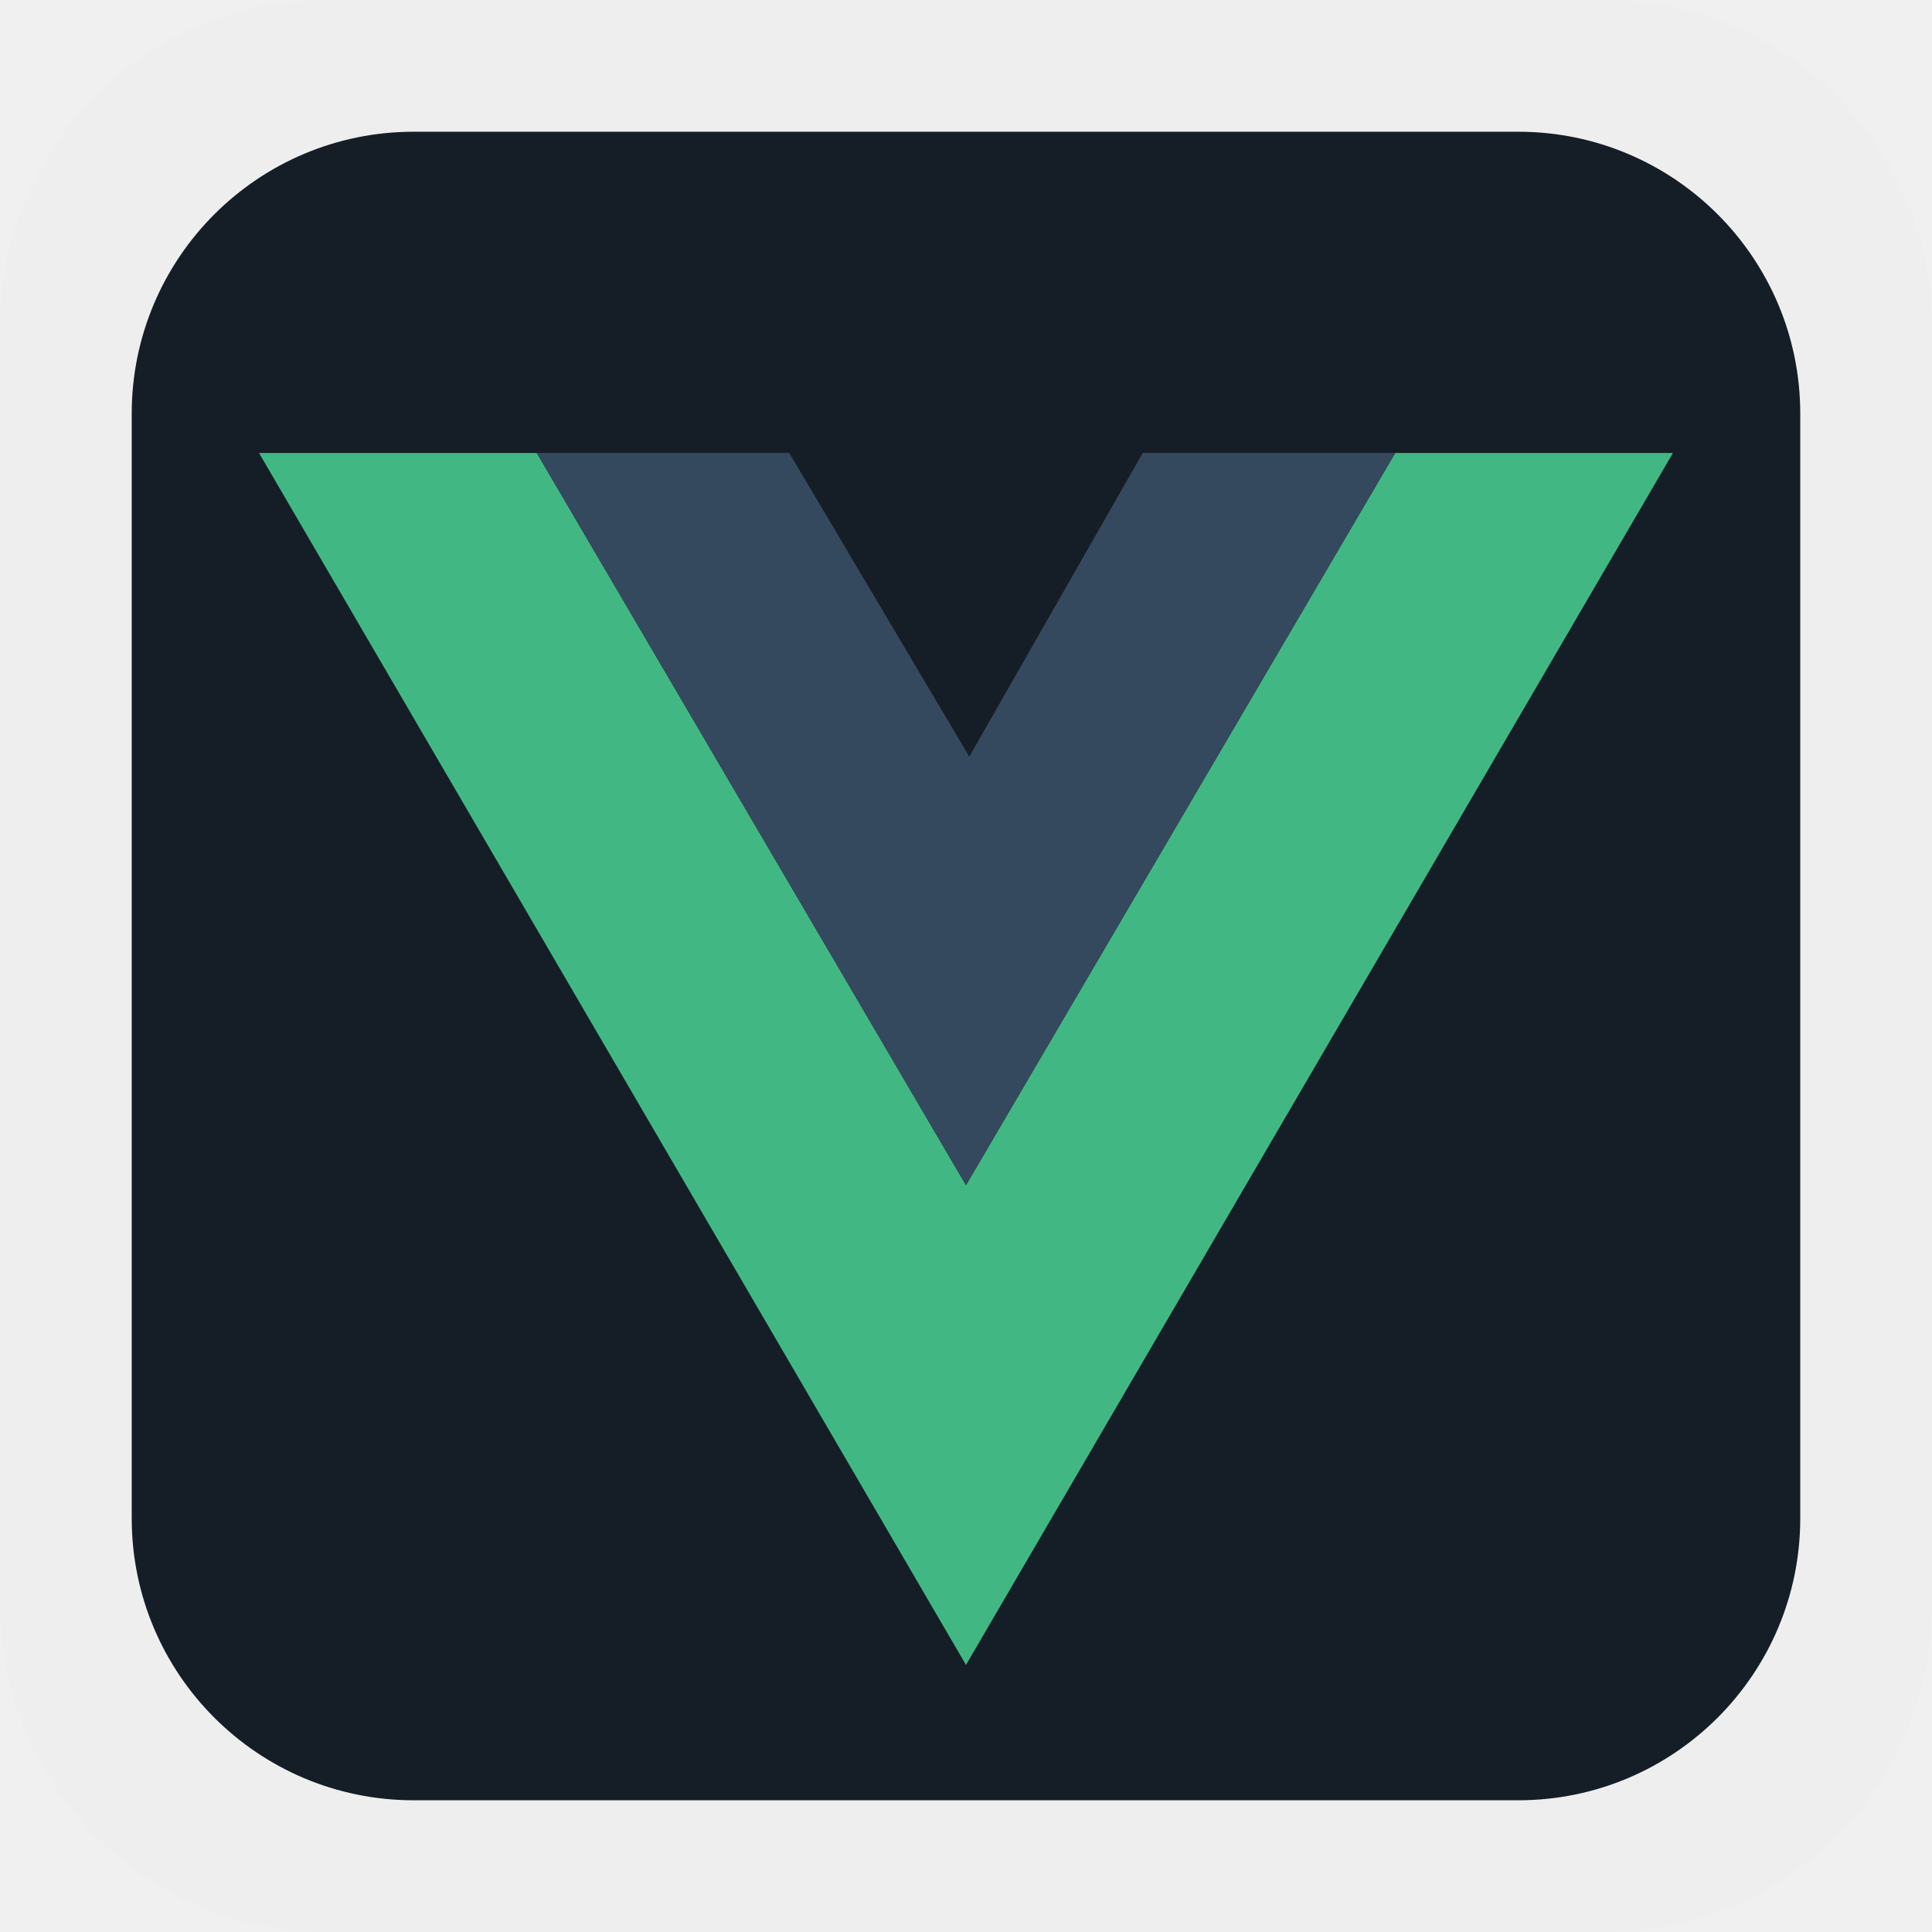
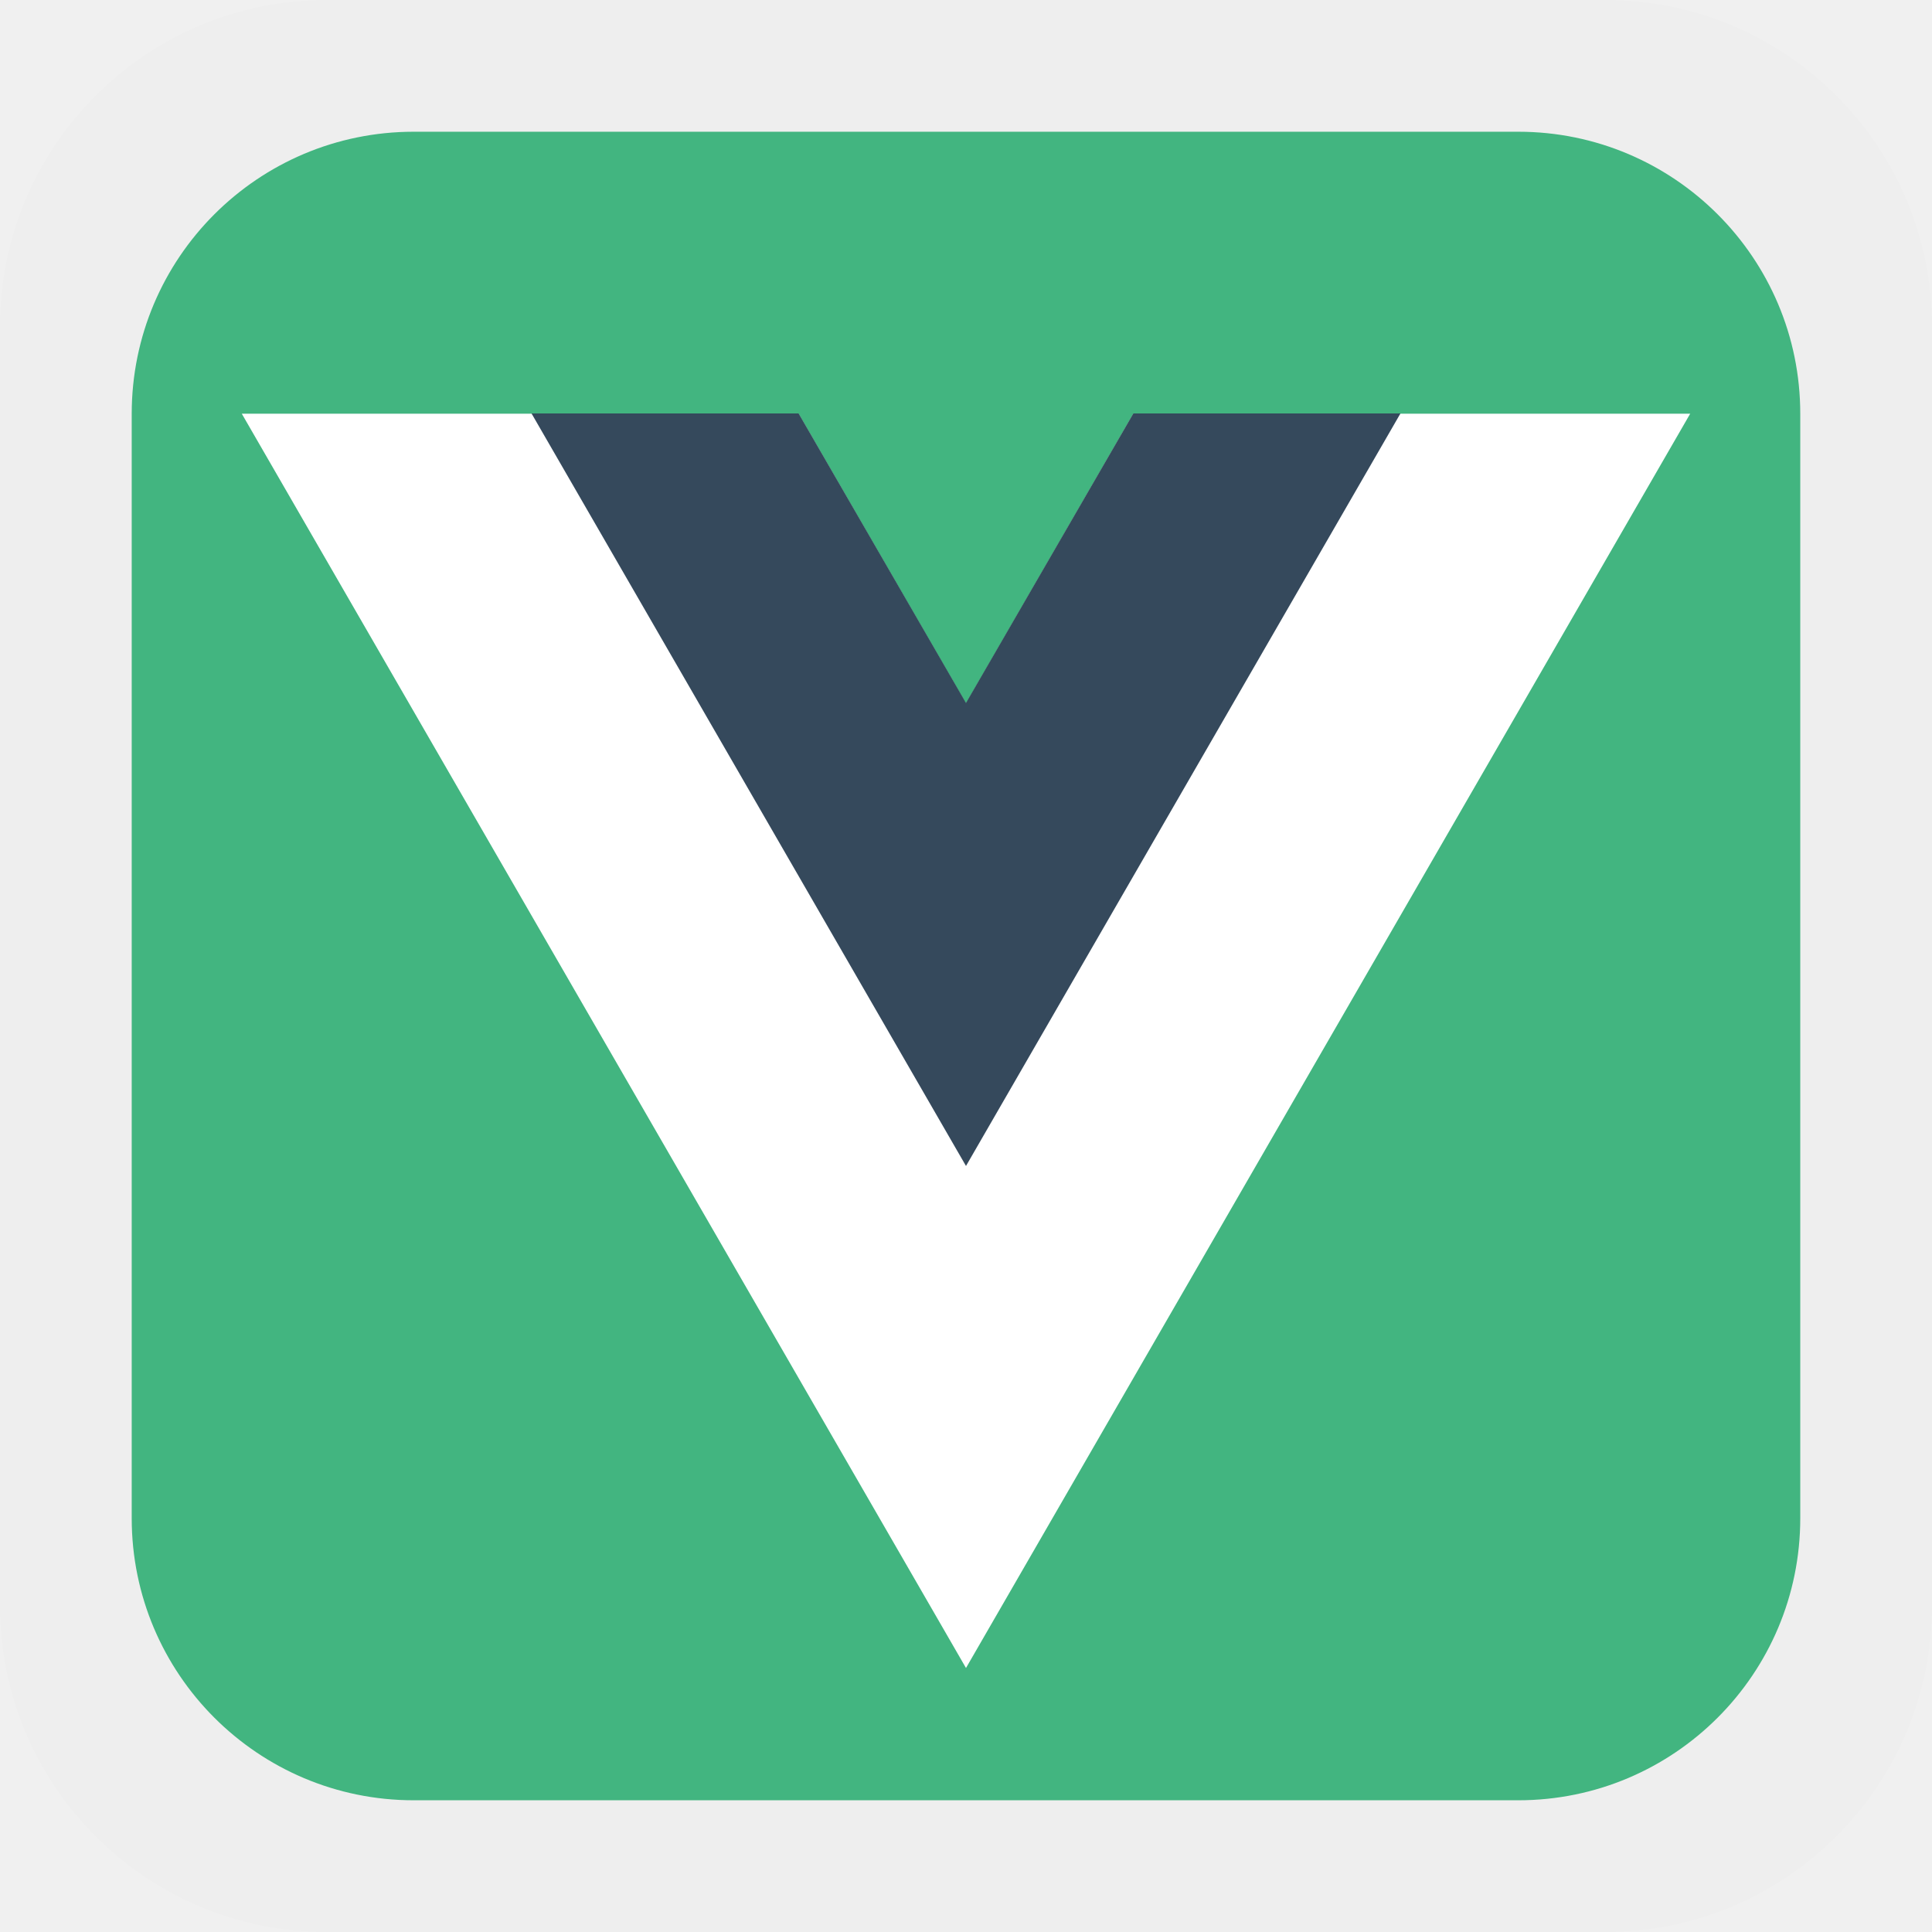
<svg xmlns="http://www.w3.org/2000/svg" width="11mm" height="11mm" viewBox="0 0 11 11" version="1.1" id="svg1" xml:space="preserve">
  <defs id="defs1" />
  <g id="layer1" transform="translate(-106.2007,-134.4771)">
    <g transform="matrix(0.3055556,0,0,0.3055556,104.3673,132.6438)" id="g2-4" style="font-family:none;mix-blend-mode:normal;fill:#000000;fill-opacity:0.01;fill-rule:nonzero;stroke:none;stroke-width:1;stroke-linecap:butt;stroke-linejoin:miter;stroke-miterlimit:10;stroke-dasharray:none;stroke-dashoffset:0">
      <path d="M 6,35.915 V 12.085 A 6.085,6.085 135 0 1 12.085,6 H 35.915 A 6.085,6.085 45 0 1 42,12.085 V 35.915 A 6.085,6.085 135 0 1 35.915,42 H 12.085 A 6.085,6.085 45 0 1 6,35.915 Z" fill="#ffd600" id="path1-3" style="fill:#000000;fill-opacity:0.01" />
      <path d="m 29.538,32.947 c 0.692,1.124 1.444,2.201 3.037,2.201 1.338,0 2.04,-0.665 2.04,-1.585 0,-1.101 -0.726,-1.492 -2.198,-2.133 L 31.61,31.086 c -2.329,-0.988 -3.878,-2.226 -3.878,-4.841 0,-2.41 1.845,-4.244 4.728,-4.244 2.053,0 3.528,0.711 4.592,2.573 l -2.514,1.607 c -0.553,-0.988 -1.151,-1.377 -2.078,-1.377 -0.946,0 -1.545,0.597 -1.545,1.377 0,0.964 0.6,1.354 1.985,1.951 l 0.807,0.344 C 36.452,29.645 38,30.839 38,33.523 38,36.415 35.716,38 32.65,38 29.651,38 27.948,36.495 27,34.632 Z m -11.586,0.082 c 0.506,0.906 1.275,1.603 2.381,1.603 1.058,0 1.667,-0.418 1.667,-2.043 V 22 h 3.333 v 11.101 c 0,3.367 -1.953,4.899 -4.805,4.899 -2.577,0 -4.437,-1.746 -5.195,-3.368 z" fill="#000001" id="path2-2" style="fill:#000000;fill-opacity:0.01" />
    </g>
    <g transform="matrix(0.2638889,0,0,0.2638889,105.3673,133.6438)" id="g2" style="font-family:none;mix-blend-mode:normal;fill:none;fill-rule:nonzero;stroke:none;stroke-width:1;stroke-linecap:butt;stroke-linejoin:miter;stroke-miterlimit:10;stroke-dasharray:none;stroke-dashoffset:0">
-       <path d="M 6,35.915 V 12.085 A 6.085,6.085 135 0 1 12.085,6 H 35.915 A 6.085,6.085 45 0 1 42,12.085 V 35.915 A 6.085,6.085 135 0 1 35.915,42 H 12.085 A 6.085,6.085 45 0 1 6,35.915 Z" fill="#ffd600" id="path1" style="fill:#151e27;fill-opacity:1" />
-       <g style="fill:none;stroke:none;stroke-opacity:1;stroke-width:0.696;stroke-miterlimit:10;stroke-dasharray:none" id="g1462" transform="matrix(1.089525,0,0,1.089525,6.567608,8.572871)">
-         <path id="path1448" d="M 2,4 16,28 30,4 H 24.5 L 16,18.5 7.5,4 Z" style="fill:#41b883;stroke:none;stroke-opacity:1;stroke-width:0.696;stroke-miterlimit:10;stroke-dasharray:none" />
-         <path id="path1450" d="M 7.5,4 16,18.5 24.5,4 h -5 L 16.065,10.013 12.5,4 Z" style="fill:#35495e;stroke:none;stroke-opacity:1;stroke-width:0.696;stroke-miterlimit:10;stroke-dasharray:none" />
+       <path d="M 6,35.915 V 12.085 A 6.085,6.085 135 0 1 12.085,6 H 35.915 A 6.085,6.085 45 0 1 42,12.085 V 35.915 A 6.085,6.085 135 0 1 35.915,42 H 12.085 A 6.085,6.085 45 0 1 6,35.915 Z" fill="#ffd600" id="path1" style="fill:#42b580;fill-opacity:1" />
+       <g id="g1128" transform="matrix(0.03668571,0,0,0.03668571,5.56131,8.800123)">
+         <g display="none" id="Layer_4" style="display:none">
+           <rect id="rect964" height="1200" width="1200" display="inline" y="2.5" x="2.5" style="display:inline;fill:#e2e2e2" />
+         </g>
+         <g id="Layer_1">
+           <g id="g978" transform="matrix(1.528206,0,0,1.528206,-410.1848,-614.0693)">
+             <polygon id="polygon974" points="318.6,460.4 597.3,943.1 876,460.4 661.7,460.4 597.3,571.9 532.9,460.4 " style="fill:#ffffff" />
+             <polygon id="polygon976" points="430.1,460.3 597.3,749.9 764.5,460.3 661.7,460.3 597.3,571.7 532.9,460.3 " style="fill:#35495c" />
+           </g>
+         </g>
      </g>
    </g>
  </g>
</svg>
